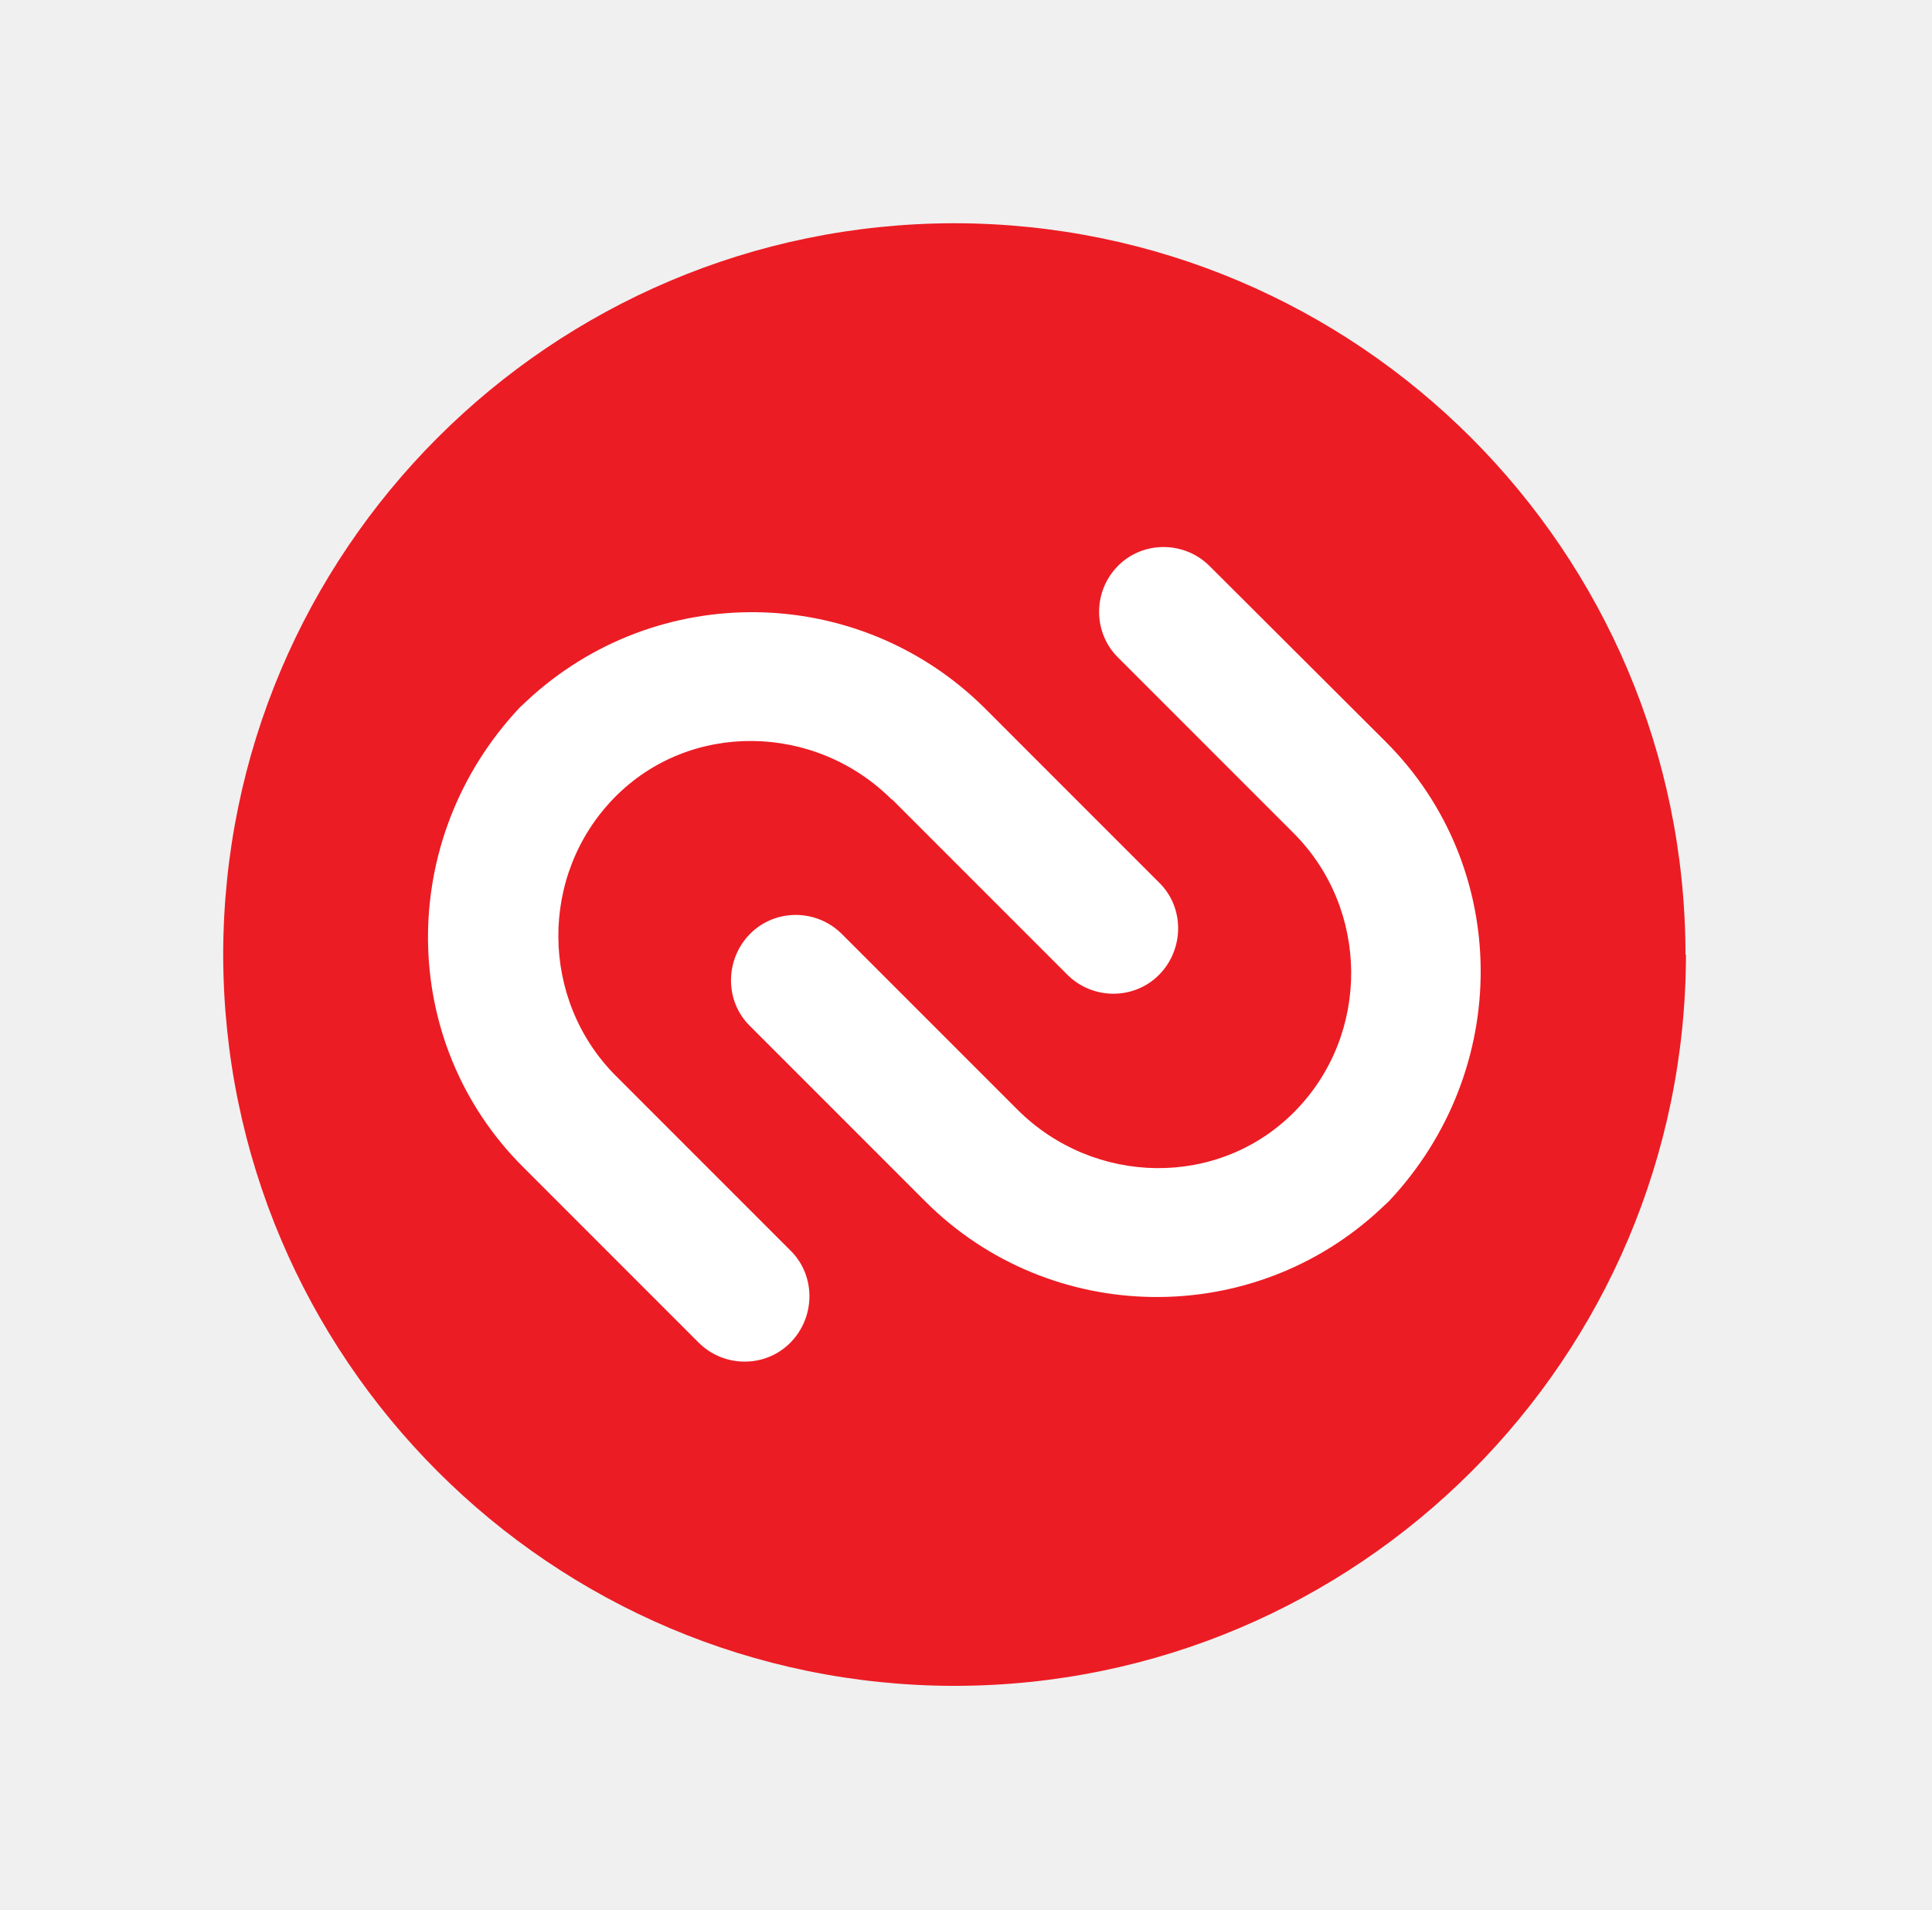
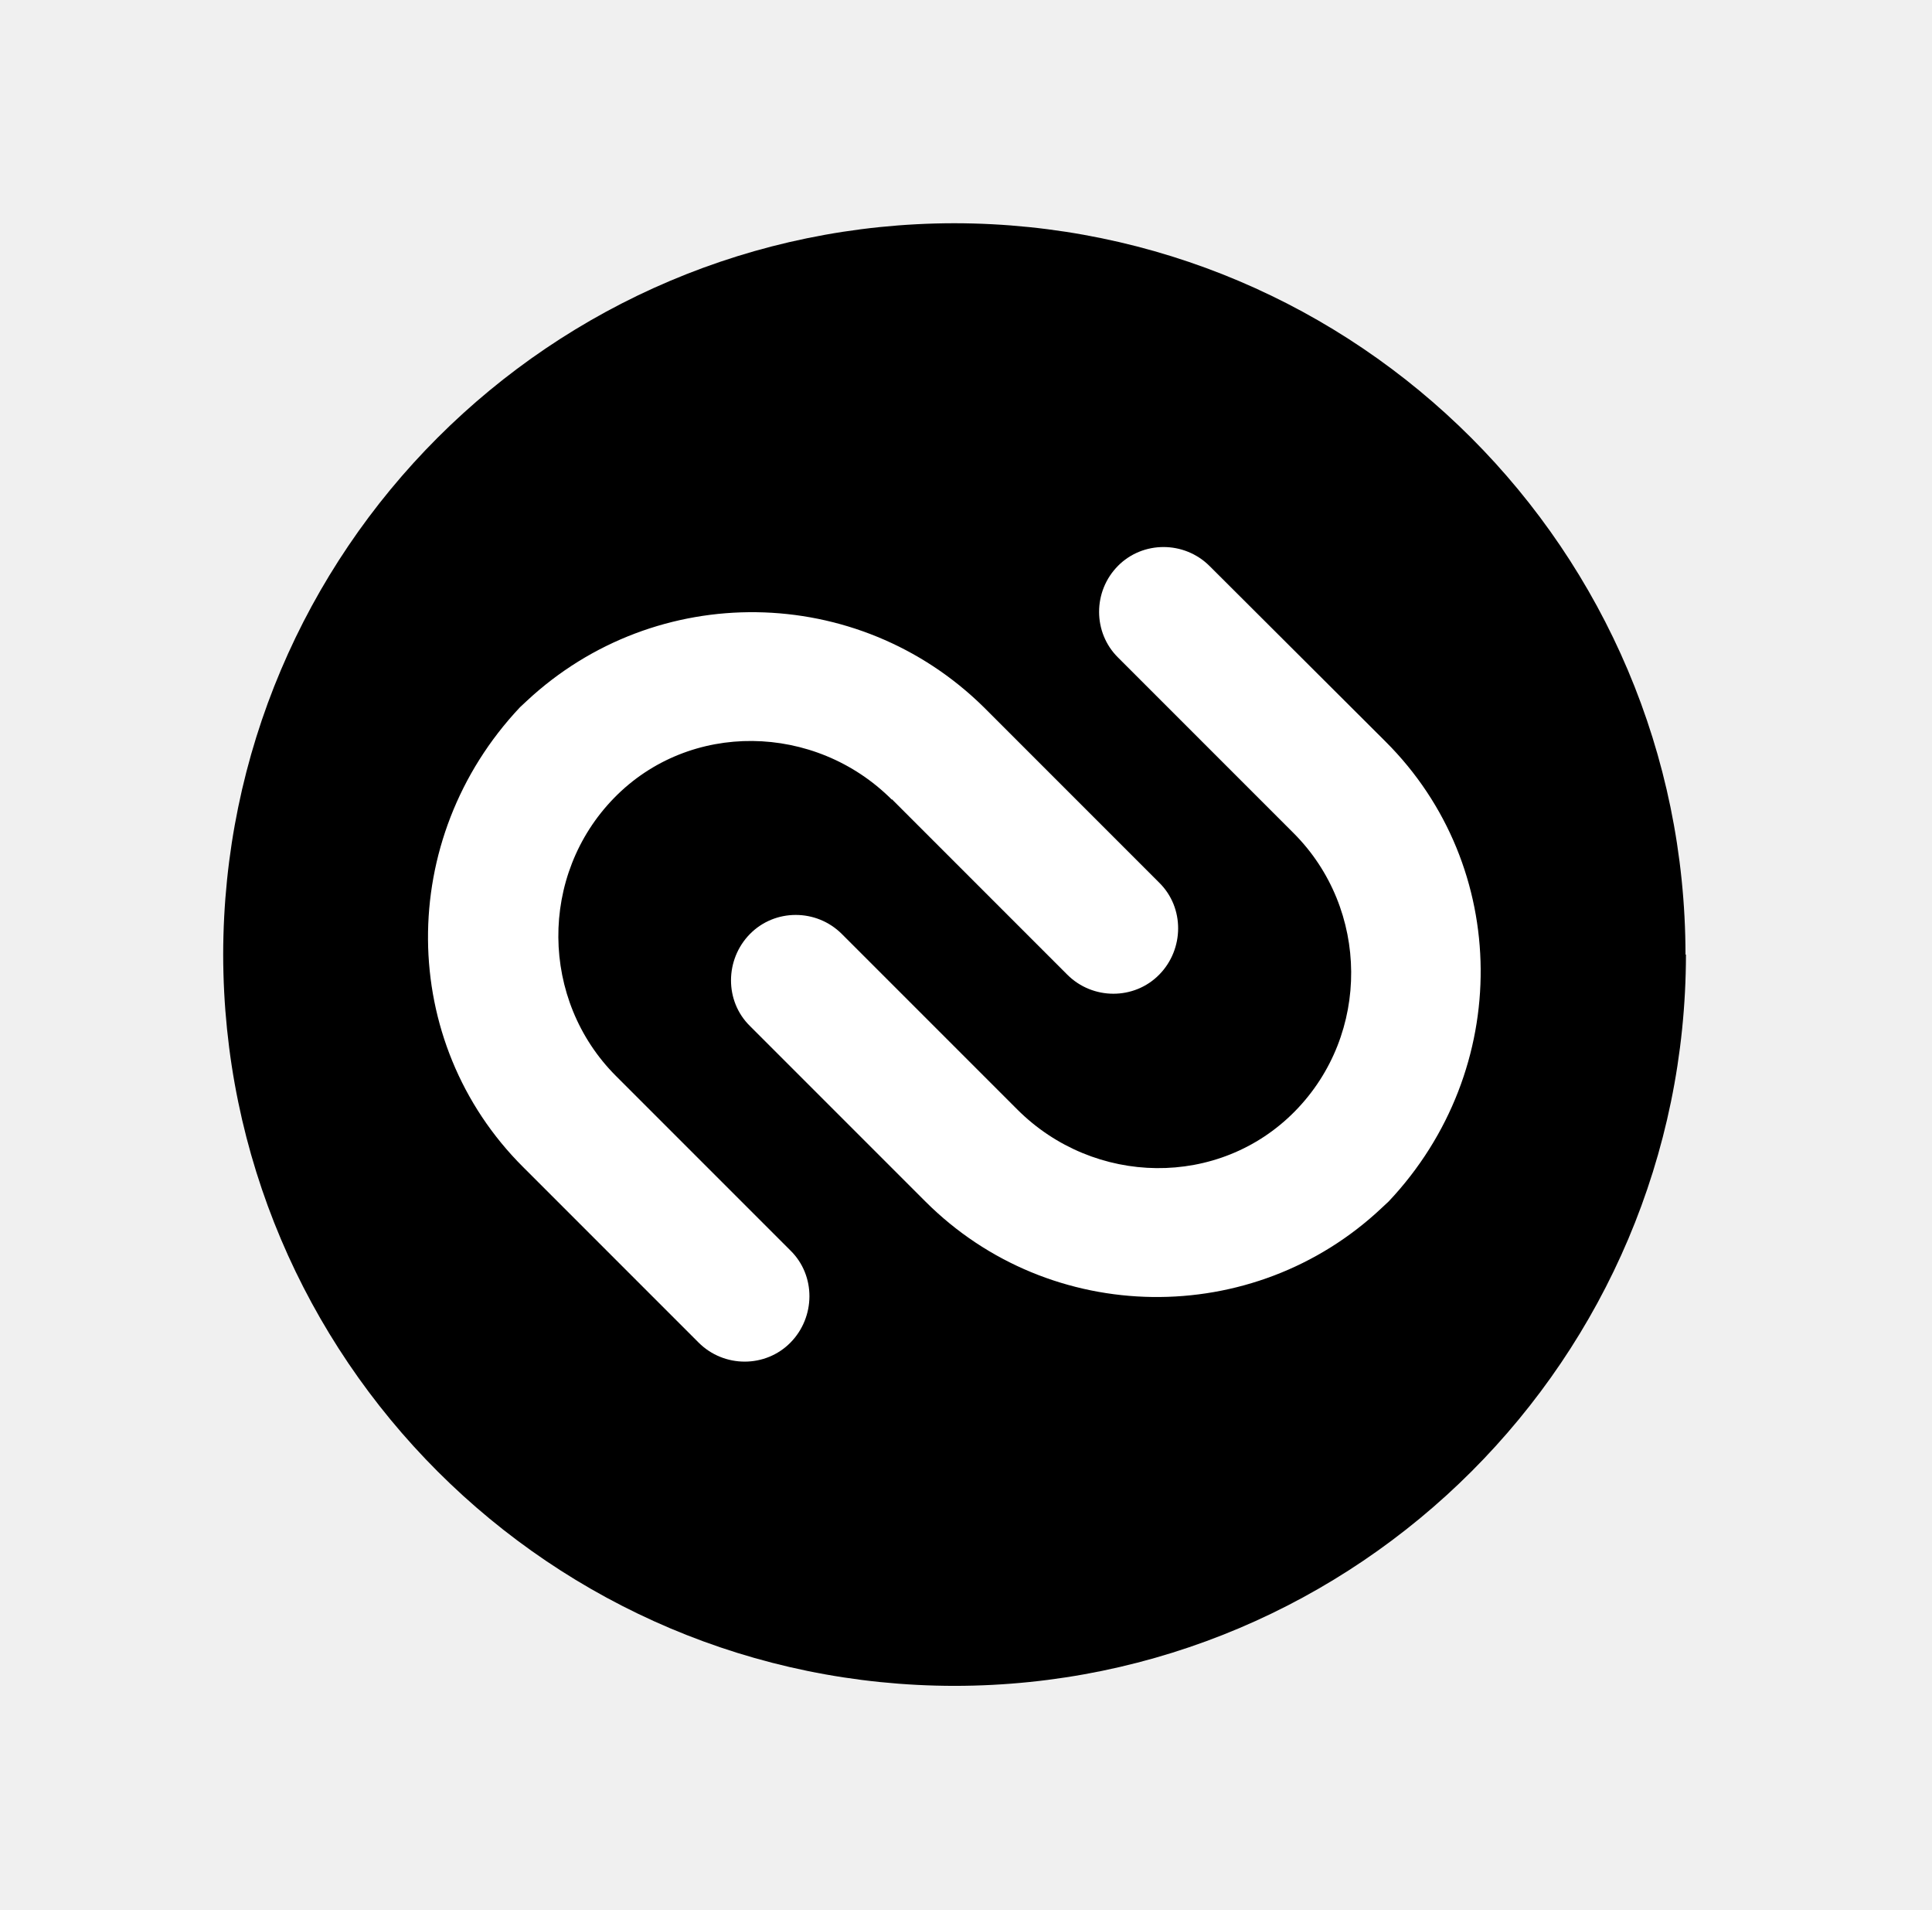
<svg xmlns="http://www.w3.org/2000/svg" xmlns:xlink="http://www.w3.org/1999/xlink" viewBox="0 0 84.53 83.53" fill="#fff" fill-rule="evenodd" stroke="#000" stroke-linecap="round" stroke-linejoin="round">
  <use xlink:href="#A" x="9.765" y="9.765" />
  <symbol id="A" overflow="visible">
    <g stroke="none" fill-rule="nonzero">
-       <path d="M64 31.99c-.022 17.659-14.331 31.969-31.99 31.99C14.343 63.97.022 49.657 0 31.99.022 14.331 14.331.022 31.99 0c17.659.022 31.969 14.331 31.99 31.99z" fill="#ec1c24" />
+       <path d="M64 31.99c-.022 17.659-14.331 31.969-31.99 31.99C14.343 63.97.022 49.657 0 31.99.022 14.331 14.331.022 31.99 0c17.659.022 31.969 14.331 31.99 31.99z" fill="#000000" />
      <path d="M29.256 25.194l7.675 7.675c1.113 1.113 2.929 1.113 4.023 0s1.113-2.929 0-4.023l-7.675-7.675a14.45 14.45 0 0 0-19.999-.273l-.293.273c-5.429 5.761-5.351 14.648.137 20.116l7.675 7.675c1.113 1.113 2.929 1.113 4.023 0s1.113-2.929 0-4.023l-7.636-7.636c-3.32-3.32-3.379-8.788-.078-12.167s8.789-3.281 12.148.078zm9.902-10.214c-1.113 1.113-1.113 2.929 0 4.023l7.675 7.675c3.32 3.32 3.379 8.789.059 12.167s-8.788 3.281-12.148-.078l-7.675-7.675c-1.113-1.113-2.929-1.113-4.023 0s-1.113 2.929 0 4.023l7.675 7.675c5.468 5.468 14.355 5.586 19.979.273l.293-.273c5.429-5.761 5.351-14.648-.137-20.116l-7.695-7.675c-1.113-1.113-2.93-1.113-4.023 0z" />
    </g>
  </symbol>
</svg>
